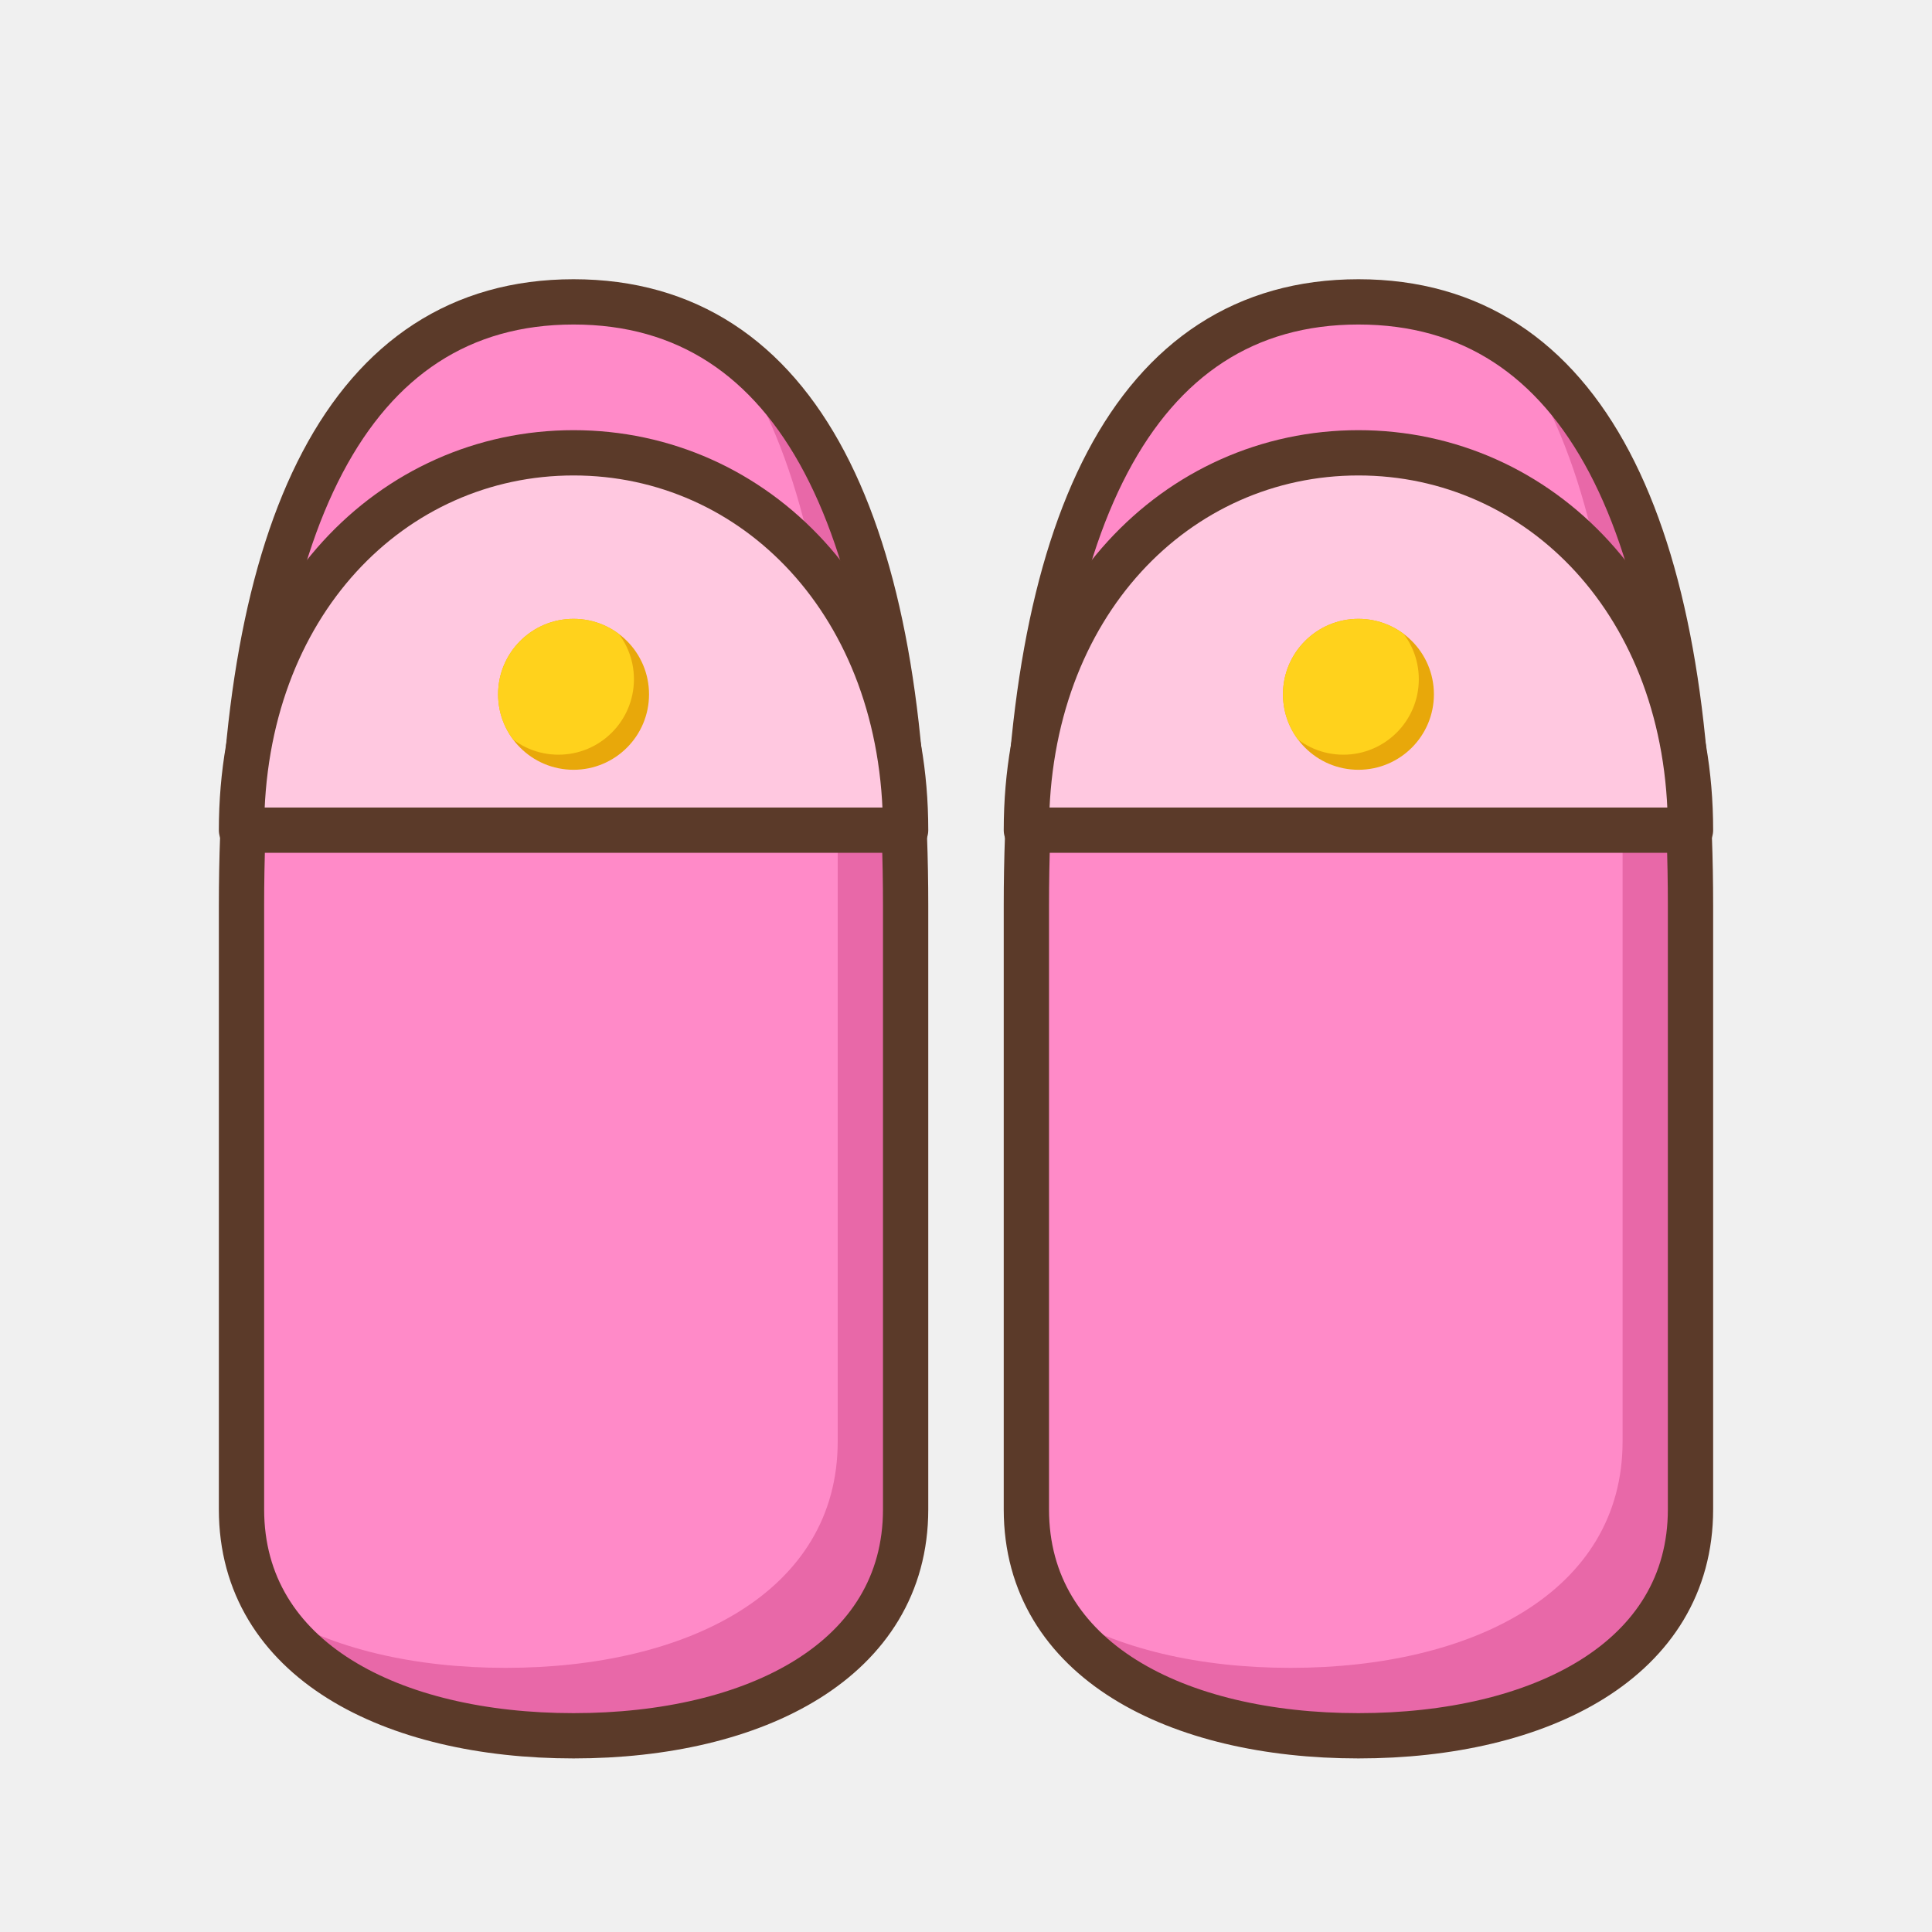
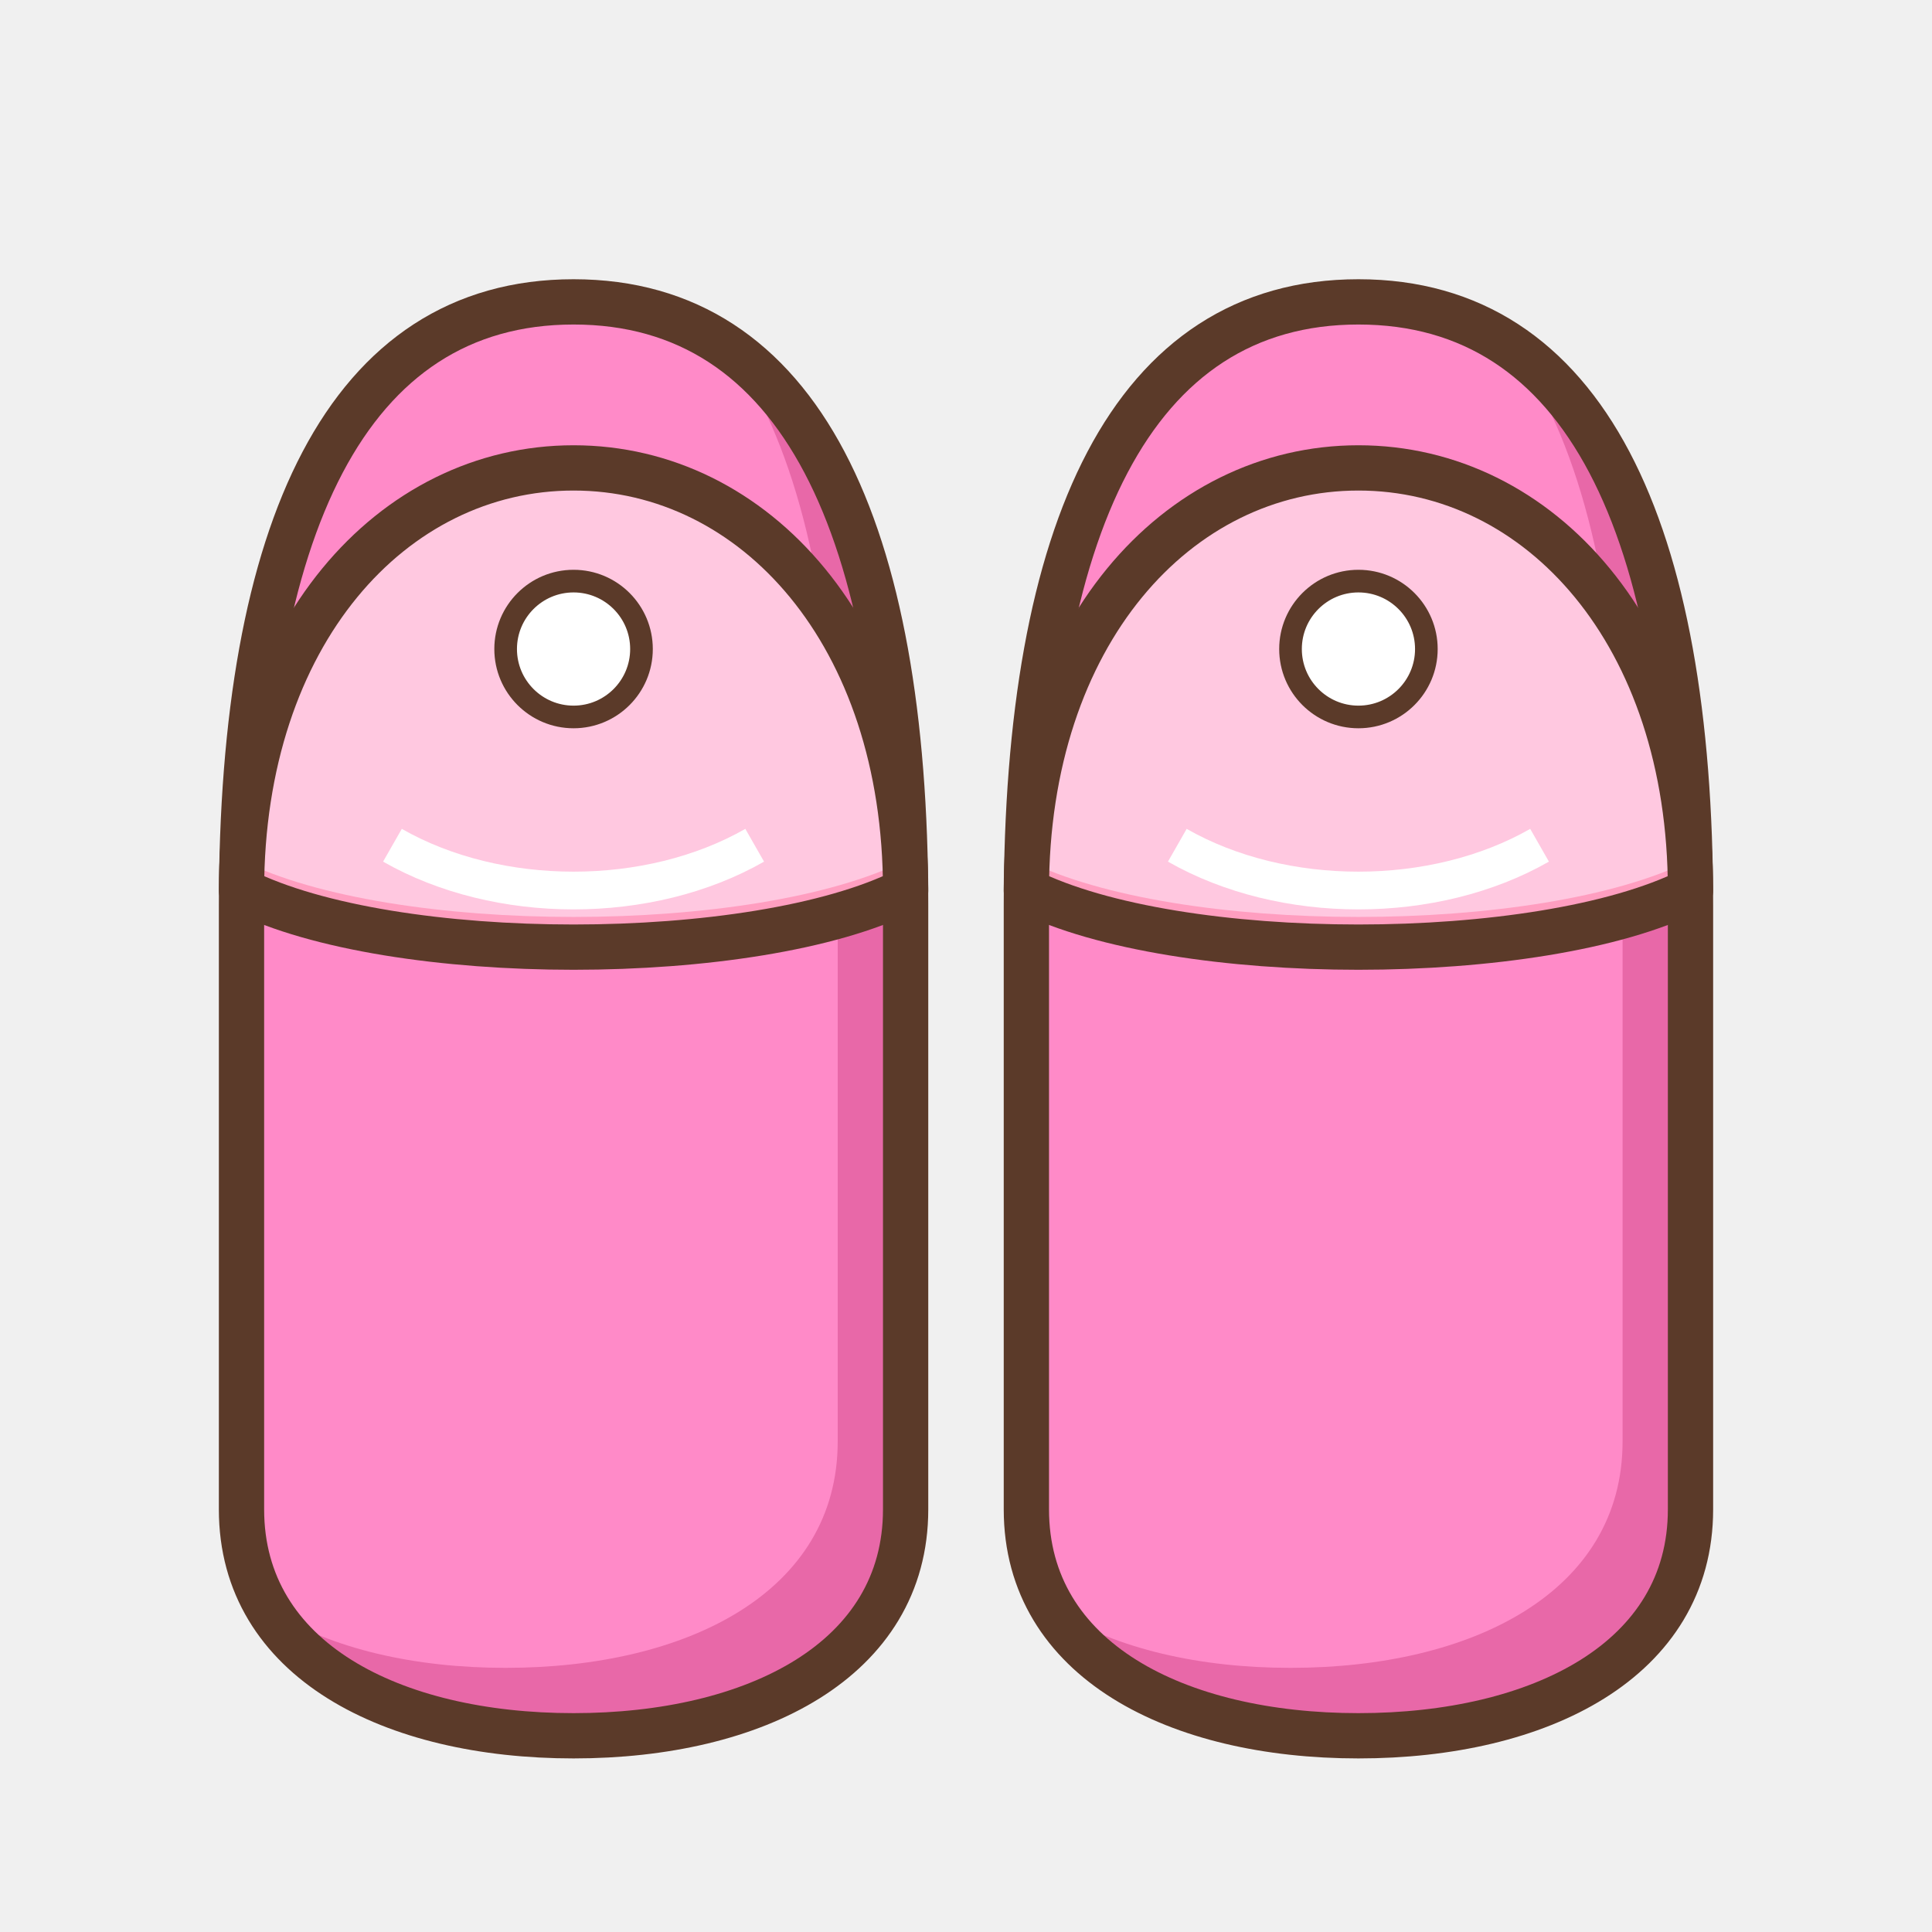
<svg xmlns="http://www.w3.org/2000/svg" viewBox="0 0 256 256">
  <g stroke="#5b3a29" stroke-width="6" stroke-linejoin="round" stroke-linecap="round">
    <defs>
-       <path id="s3" d="M76 40c30 0 44 30 44 80v80c0 20-20 30-44 30s-44-10-44-30v-80c0-50 14-80 44-80z" />
-       <clipPath id="cs3">
-         <use href="#s3" />
+       <path id="s54" d="M76 40c30 0 44 30 44 80v80c0 20-20 30-44 30s-44-10-44-30v-80c0-50 14-80 44-80z" />
+       <clipPath id="cs54">
+         <use href="#s54" />
      </clipPath>
    </defs>
-     <use href="#s3" fill="#e868a8" stroke="none" />
-     <g clip-path="url(#cs3)">
-       <use href="#s3" fill="#ff8ac8" stroke="none" transform="translate(-9 -9)" />
+     <use href="#s54" fill="#e868a8" stroke="none" />
+     <g clip-path="url(#cs54)">
+       <use href="#s54" fill="#ff8ac8" stroke="none" transform="translate(-9 -9)" />
    </g>
-     <use href="#s3" fill="none" />
+     <use href="#s54" fill="none" />
    <defs>
-       <path id="s4" d="M32 110c0-30 20-50 44-50s44 20 44 50z" />
-       <clipPath id="cs4">
-         <use href="#s4" />
+       <path id="s55" d="M32 118c0-34 20-56 44-56s44 22 44 56c-20 10-68 10-88 0z" />
+       <clipPath id="cs55">
+         <use href="#s55" />
      </clipPath>
    </defs>
-     <use href="#s4" fill="#ff9ec0" stroke="none" />
-     <g clip-path="url(#cs4)">
-       <use href="#s4" fill="#ffc8e0" stroke="none" transform="translate(0 0)" />
+     <use href="#s55" fill="#ff9ec0" stroke="none" />
+     <g clip-path="url(#cs55)">
+       <use href="#s55" fill="#ffc8e0" stroke="none" transform="translate(0 -4)" />
    </g>
-     <use href="#s4" fill="none" />
+     <use href="#s55" fill="none" />
    <defs>
-       <path id="s5" d="M180 40c30 0 44 30 44 80v80c0 20-20 30-44 30s-44-10-44-30v-80c0-50 14-80 44-80z" />
-       <clipPath id="cs5">
-         <use href="#s5" />
+       <path id="s56" d="M180 40c30 0 44 30 44 80v80c0 20-20 30-44 30s-44-10-44-30v-80c0-50 14-80 44-80z" />
+       <clipPath id="cs56">
+         <use href="#s56" />
      </clipPath>
    </defs>
-     <use href="#s5" fill="#e868a8" stroke="none" />
-     <g clip-path="url(#cs5)">
-       <use href="#s5" fill="#ff8ac8" stroke="none" transform="translate(-9 -9)" />
+     <use href="#s56" fill="#e868a8" stroke="none" />
+     <g clip-path="url(#cs56)">
+       <use href="#s56" fill="#ff8ac8" stroke="none" transform="translate(-9 -9)" />
    </g>
-     <use href="#s5" fill="none" />
+     <use href="#s56" fill="none" />
    <defs>
-       <path id="s6" d="M136 110c0-30 20-50 44-50s44 20 44 50z" />
-       <clipPath id="cs6">
-         <use href="#s6" />
+       <path id="s57" d="M136 118c0-34 20-56 44-56s44 22 44 56c-20 10-68 10-88 0z" />
+       <clipPath id="cs57">
+         <use href="#s57" />
      </clipPath>
    </defs>
-     <use href="#s6" fill="#ff9ec0" stroke="none" />
-     <g clip-path="url(#cs6)">
-       <use href="#s6" fill="#ffc8e0" stroke="none" transform="translate(0 0)" />
+     <use href="#s57" fill="#ff9ec0" stroke="none" />
+     <g clip-path="url(#cs57)">
+       <use href="#s57" fill="#ffc8e0" stroke="none" transform="translate(0 -4)" />
    </g>
-     <use href="#s6" fill="none" />
+     <use href="#s57" fill="none" />
  </g>
-   <defs>
-     <circle id="s7" cx="76" cy="92" r="10" />
-     <clipPath id="cs7">
-       <use href="#s7" />
-     </clipPath>
-   </defs>
-   <use href="#s7" fill="#e8a80a" stroke="none" />
-   <g clip-path="url(#cs7)">
-     <use href="#s7" fill="#ffd21c" stroke="none" transform="translate(-2 -2)" />
-   </g>
-   <use href="#s7" fill="none" />
-   <defs>
-     <circle id="s8" cx="180" cy="92" r="10" />
-     <clipPath id="cs8">
-       <use href="#s8" />
-     </clipPath>
-   </defs>
-   <use href="#s8" fill="#e8a80a" stroke="none" />
-   <g clip-path="url(#cs8)">
-     <use href="#s8" fill="#ffd21c" stroke="none" transform="translate(-2 -2)" />
-   </g>
-   <use href="#s8" fill="none" />
+   <circle cx="76" cy="86" r="9" fill="#fff" stroke="#5b3a29" stroke-width="3" />
+   <circle cx="180" cy="86" r="9" fill="#fff" stroke="#5b3a29" stroke-width="3" />
+   <path d="M52 112c14 8 34 8 48 0" stroke="#fff" stroke-width="5" fill="none" />
+   <path d="M156 112c14 8 34 8 48 0" stroke="#fff" stroke-width="5" fill="none" />
</svg>
